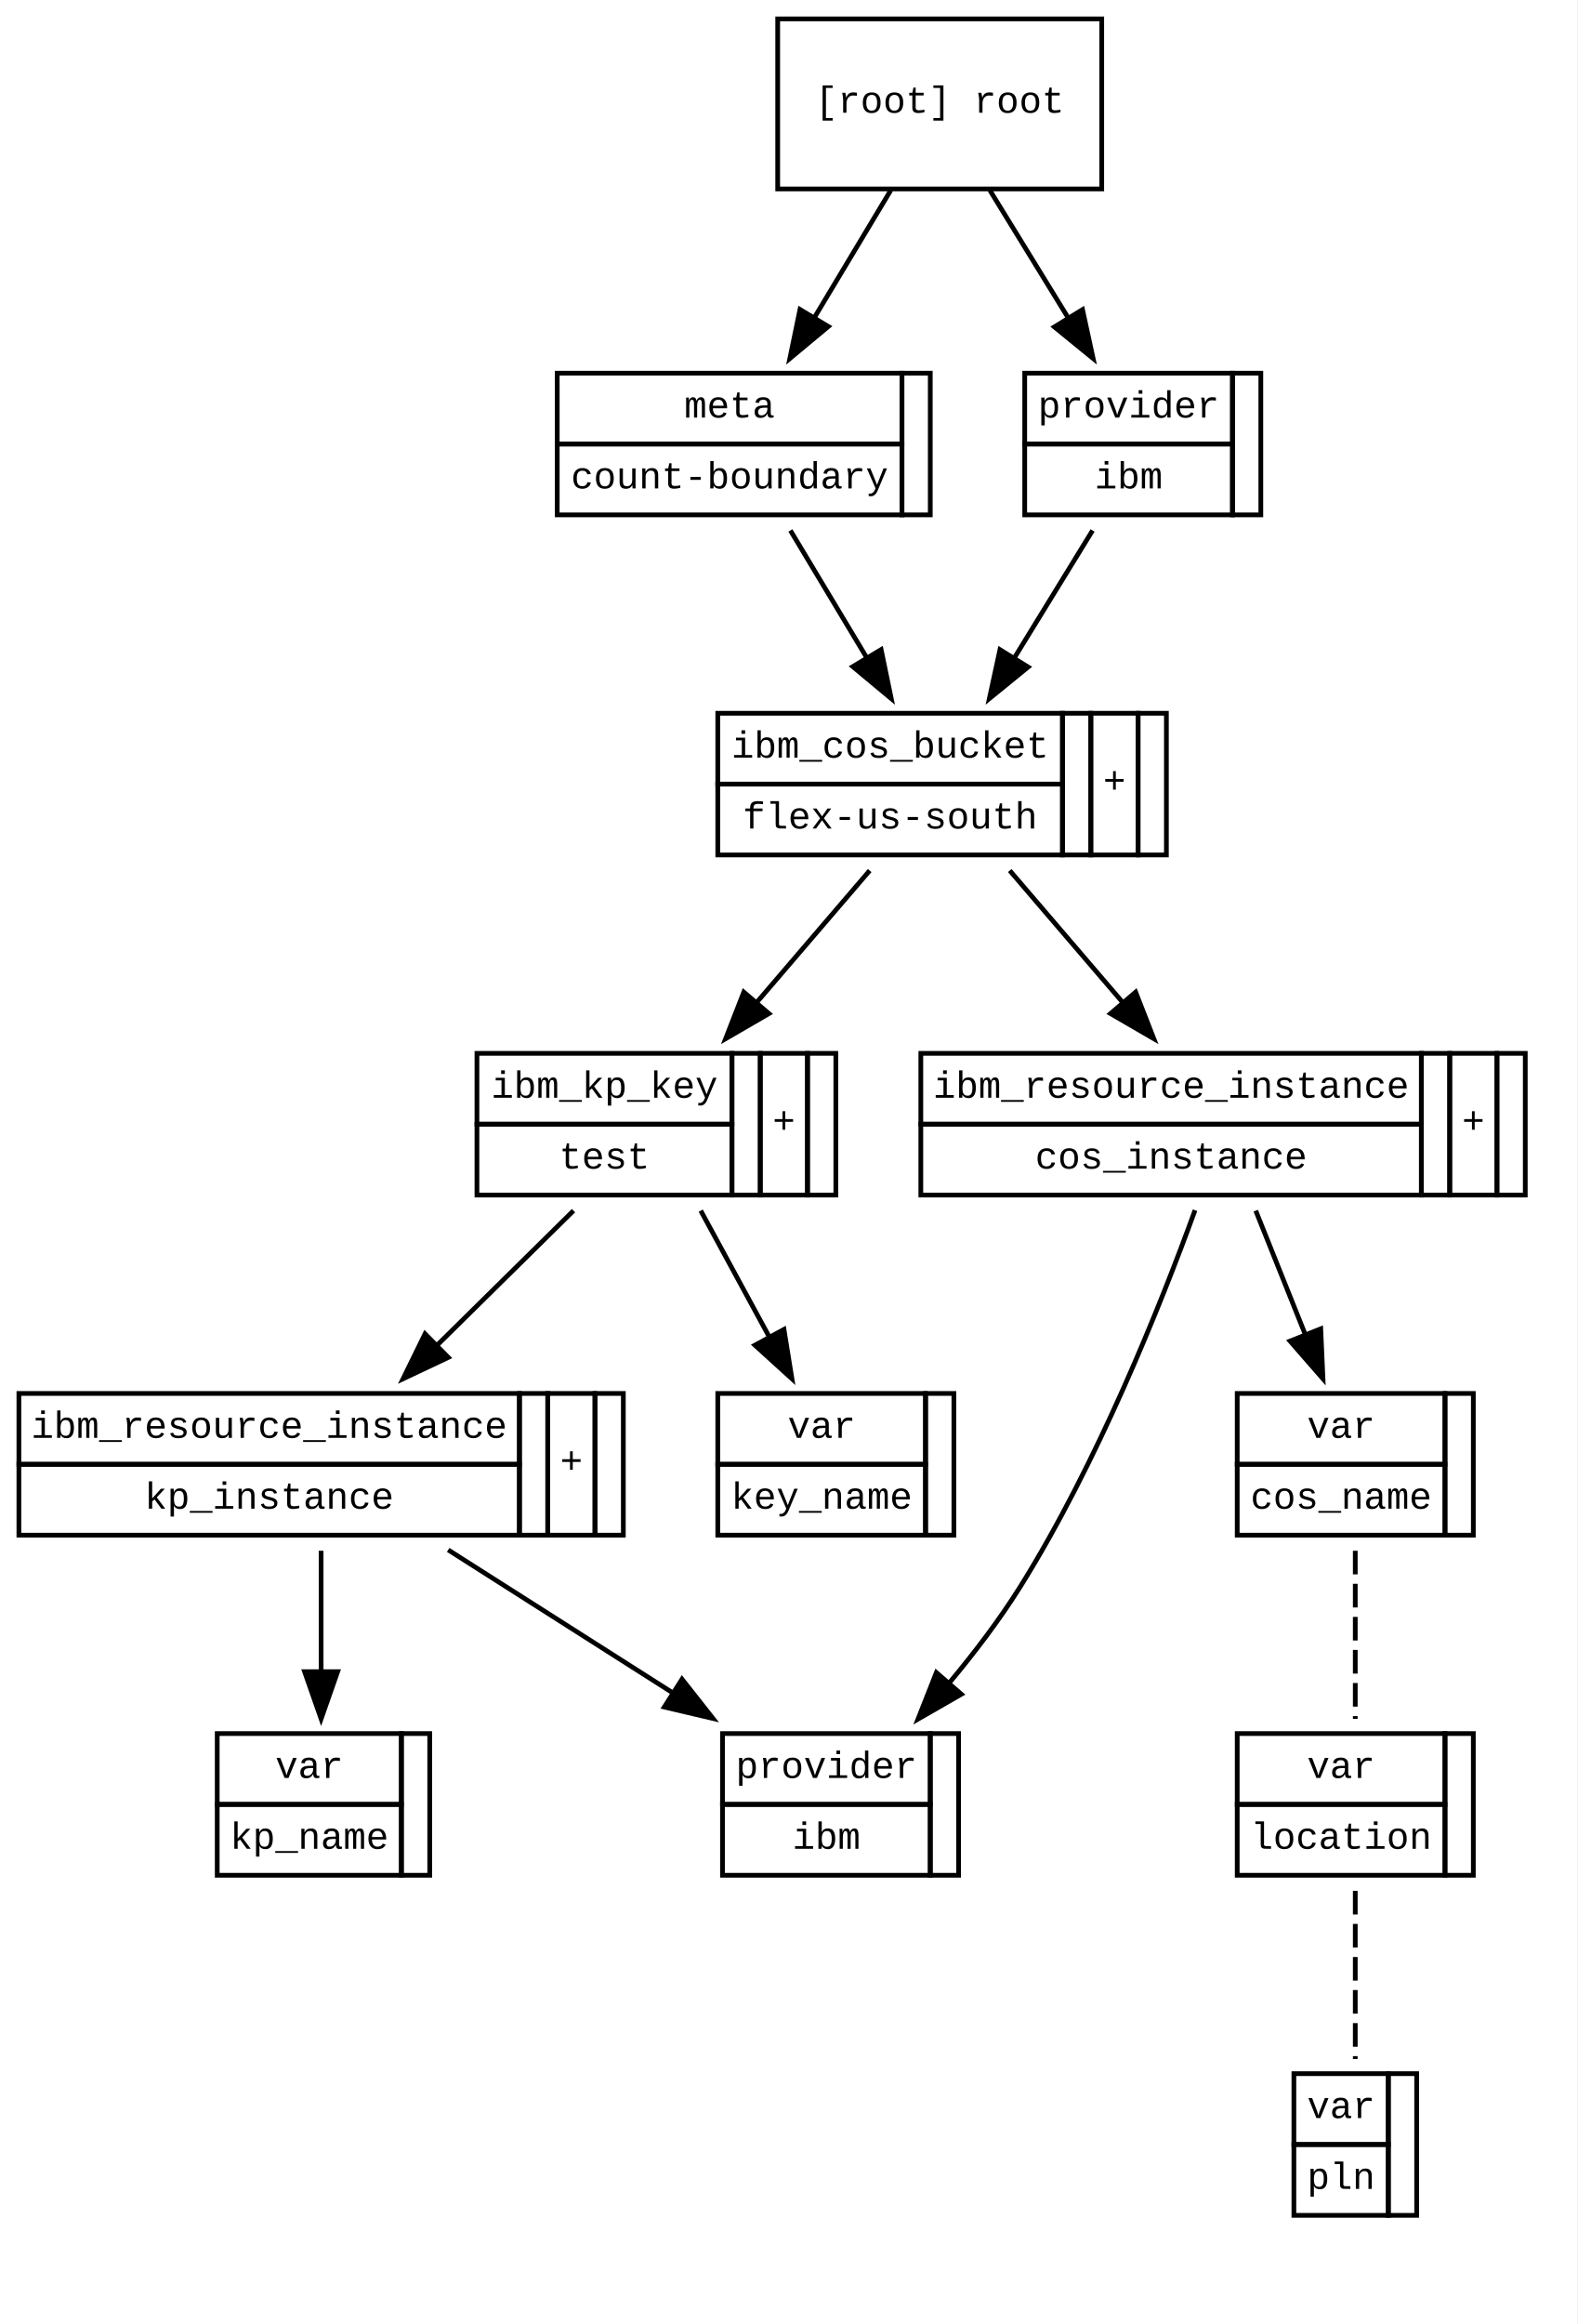
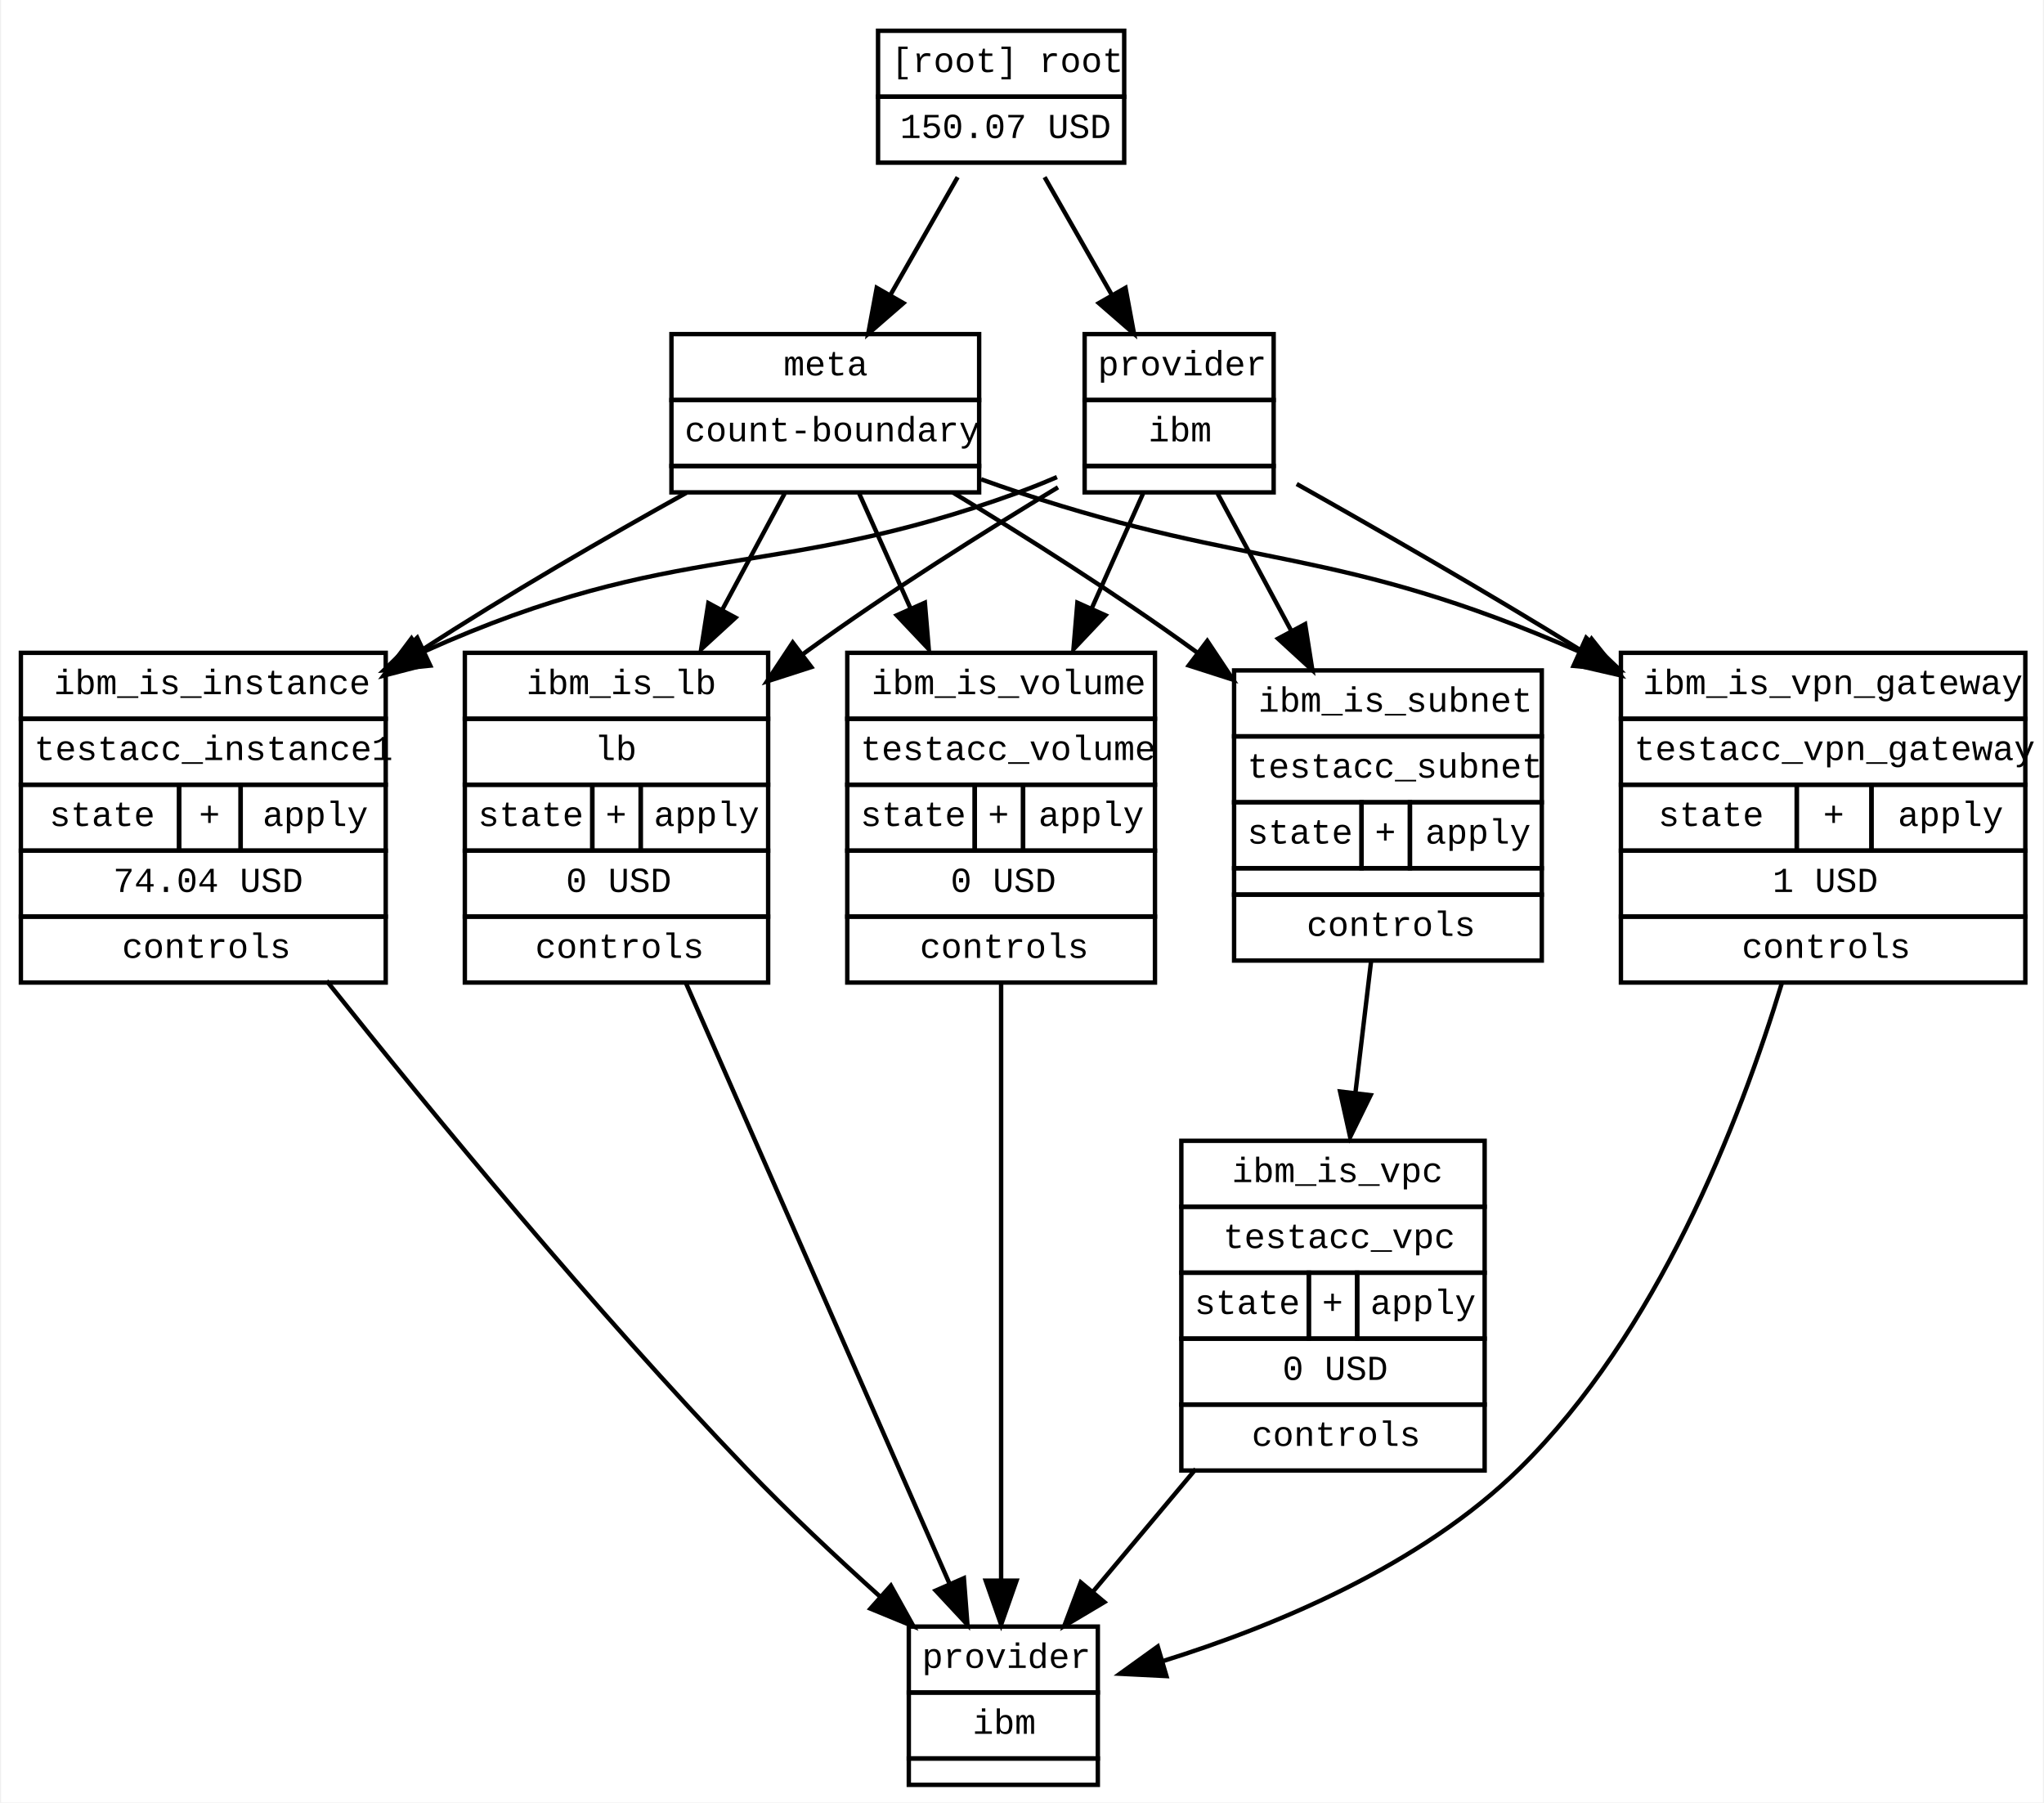
- <svg xmlns="http://www.w3.org/2000/svg" width="334pt" height="492pt" viewBox="0.00 0.00 334.00 492.00">
-   <g id="graph0" class="graph" transform="scale(1 1) rotate(0) translate(4 488)">
-     <polygon fill="white" stroke="transparent" points="-4,4 -4,-488 330,-488 330,4 -4,4" />
-     <g id="clust2" class="cluster">
- </g>
-     <g id="clust3" class="cluster">
- </g>
-     <g id="clust4" class="cluster">
- </g>
+ <svg xmlns="http://www.w3.org/2000/svg" width="465pt" height="410pt" viewBox="0.00 0.00 464.50 410.00">
+   <g id="graph0" class="graph" transform="scale(1 1) rotate(0) translate(4 406)">
+     <polygon fill="white" stroke="transparent" points="-4,4 -4,-406 460.5,-406 460.5,4 -4,4" />
    <g id="node_0" class="node">
-       <polygon fill="none" stroke="black" points="148,-322 148,-337 221,-337 221,-322 148,-322" />
-       <text text-anchor="start" x="150.89" y="-327.6" font-family="courier new" font-size="8.00">ibm_cos_bucket</text>
-       <polygon fill="none" stroke="black" points="221,-307 221,-337 227,-337 227,-307 221,-307" />
-       <polygon fill="none" stroke="black" points="227,-307 227,-337 237,-337 237,-307 227,-307" />
-       <text text-anchor="start" x="229.6" y="-320.13" font-family="courier new" font-size="8.00">+</text>
-       <polygon fill="none" stroke="black" points="237,-307 237,-337 243,-337 243,-307 237,-307" />
-       <polygon fill="none" stroke="black" points="148,-307 148,-322 221,-322 221,-307 148,-307" />
-       <text text-anchor="start" x="153.29" y="-312.6" font-family="courier new" font-size="8.00">flex-us-south</text>
+       <polygon fill="none" stroke="black" points="0.5,-242.5 0.5,-257.5 83.5,-257.5 83.5,-242.5 0.5,-242.5" />
+       <text text-anchor="start" x="8" y="-248.1" font-family="courier new" font-size="8.00">ibm_is_instance</text>
+       <polygon fill="none" stroke="black" points="0.5,-227.5 0.5,-242.5 83.5,-242.5 83.5,-227.5 0.5,-227.5" />
+       <text text-anchor="start" x="3.5" y="-233.1" font-family="courier new" font-size="8.00">testacc_instance1</text>
+       <polygon fill="none" stroke="black" points="0.5,-212.5 0.5,-227.5 36.5,-227.5 36.5,-212.5 0.5,-212.5" />
+       <text text-anchor="start" x="7" y="-218.1" font-family="courier new" font-size="8.00">state</text>
+       <polygon fill="none" stroke="black" points="36.5,-212.5 36.5,-227.5 50.5,-227.5 50.5,-212.5 36.5,-212.5" />
+       <text text-anchor="start" x="41" y="-218.1" font-family="courier new" font-size="8.00">+</text>
+       <polygon fill="none" stroke="black" points="50.5,-212.5 50.5,-227.5 83.5,-227.5 83.5,-212.5 50.5,-212.5" />
+       <text text-anchor="start" x="55.5" y="-218.1" font-family="courier new" font-size="8.00">apply</text>
+       <polygon fill="none" stroke="black" points="0.5,-197.5 0.5,-212.5 83.5,-212.5 83.5,-197.5 0.5,-197.5" />
+       <text text-anchor="start" x="21.5" y="-203.1" font-family="courier new" font-size="8.00">74.04 USD</text>
+       <polygon fill="none" stroke="black" points="0.5,-182.5 0.5,-197.5 83.5,-197.5 83.5,-182.5 0.5,-182.5" />
+       <text text-anchor="start" x="23.5" y="-188.1" font-family="courier new" font-size="8.00">controls</text>
+     </g>
+     <g id="node_6" class="node">
+       <polygon fill="none" stroke="black" points="202.5,-21 202.5,-36 245.5,-36 245.5,-21 202.5,-21" />
+       <text text-anchor="start" x="205.5" y="-26.6" font-family="courier new" font-size="8.00">provider</text>
+       <polygon fill="none" stroke="black" points="202.5,-6 202.5,-21 245.5,-21 245.5,-6 202.5,-6" />
+       <text text-anchor="start" x="217" y="-11.6" font-family="courier new" font-size="8.00">ibm</text>
+       <polygon fill="none" stroke="black" points="202.5,0 202.5,-6 245.5,-6 245.5,0 202.5,0" />
+     </g>
+     <g id="edge_0" class="edge">
+       <path fill="none" stroke="black" d="M70.05,-182.89C94.4,-152.33 130.87,-108.09 165.5,-72 175.04,-62.06 186.08,-51.71 195.95,-42.83" />
+       <polygon fill="black" stroke="black" points="198.42,-45.31 203.57,-36.05 193.77,-40.08 198.42,-45.31" />
    </g>
    <g id="node_1" class="node">
-       <polygon fill="none" stroke="black" points="97,-250 97,-265 151,-265 151,-250 97,-250" />
-       <text text-anchor="start" x="100" y="-255.6" font-family="courier new" font-size="8.00">ibm_kp_key</text>
-       <polygon fill="none" stroke="black" points="151,-235 151,-265 157,-265 157,-235 151,-235" />
-       <polygon fill="none" stroke="black" points="157,-235 157,-265 167,-265 167,-235 157,-235" />
-       <text text-anchor="start" x="159.6" y="-248.13" font-family="courier new" font-size="8.00">+</text>
-       <polygon fill="none" stroke="black" points="167,-235 167,-265 173,-265 173,-235 167,-235" />
-       <polygon fill="none" stroke="black" points="97,-235 97,-250 151,-250 151,-235 97,-235" />
-       <text text-anchor="start" x="114.4" y="-240.6" font-family="courier new" font-size="8.00">test</text>
+       <polygon fill="none" stroke="black" points="101.5,-242.5 101.5,-257.5 170.5,-257.5 170.5,-242.5 101.5,-242.5" />
+       <text text-anchor="start" x="115.5" y="-248.1" font-family="courier new" font-size="8.00">ibm_is_lb</text>
+       <polygon fill="none" stroke="black" points="101.5,-227.5 101.5,-242.5 170.5,-242.5 170.5,-227.5 101.5,-227.5" />
+       <text text-anchor="start" x="131" y="-233.1" font-family="courier new" font-size="8.00">lb</text>
+       <polygon fill="none" stroke="black" points="101.5,-212.5 101.5,-227.5 130.5,-227.5 130.5,-212.5 101.5,-212.5" />
+       <text text-anchor="start" x="104.5" y="-218.1" font-family="courier new" font-size="8.00">state</text>
+       <polygon fill="none" stroke="black" points="130.5,-212.5 130.5,-227.5 141.5,-227.5 141.5,-212.5 130.5,-212.5" />
+       <text text-anchor="start" x="133.5" y="-218.1" font-family="courier new" font-size="8.00">+</text>
+       <polygon fill="none" stroke="black" points="141.5,-212.5 141.5,-227.5 170.5,-227.5 170.5,-212.5 141.5,-212.5" />
+       <text text-anchor="start" x="144.5" y="-218.1" font-family="courier new" font-size="8.00">apply</text>
+       <polygon fill="none" stroke="black" points="101.5,-197.5 101.5,-212.5 170.5,-212.5 170.5,-197.5 101.5,-197.5" />
+       <text text-anchor="start" x="124.5" y="-203.1" font-family="courier new" font-size="8.00">0 USD</text>
+       <polygon fill="none" stroke="black" points="101.5,-182.5 101.5,-197.5 170.5,-197.5 170.5,-182.5 101.5,-182.5" />
+       <text text-anchor="start" x="117.5" y="-188.1" font-family="courier new" font-size="8.00">controls</text>
    </g>
-     <g id="edge_0" class="edge">
-       <path fill="none" stroke="black" d="M180.17,-303.7C172.98,-295.3 164.2,-285.07 156.31,-275.86" />
-       <polygon fill="black" stroke="black" points="158.83,-273.42 149.66,-268.1 153.51,-277.97 158.83,-273.42" />
+     <g id="edge_1" class="edge">
+       <path fill="none" stroke="black" d="M151.64,-182.73C169.06,-143.04 196.37,-80.82 211.82,-45.62" />
+       <polygon fill="black" stroke="black" points="215.03,-47.01 215.84,-36.44 208.62,-44.19 215.03,-47.01" />
    </g>
    <g id="node_2" class="node">
-       <polygon fill="none" stroke="black" points="191,-250 191,-265 297,-265 297,-250 191,-250" />
-       <text text-anchor="start" x="193.59" y="-255.6" font-family="courier new" font-size="8.00">ibm_resource_instance</text>
-       <polygon fill="none" stroke="black" points="297,-235 297,-265 303,-265 303,-235 297,-235" />
-       <polygon fill="none" stroke="black" points="303,-235 303,-265 313,-265 313,-235 303,-235" />
-       <text text-anchor="start" x="305.6" y="-248.13" font-family="courier new" font-size="8.00">+</text>
-       <polygon fill="none" stroke="black" points="313,-235 313,-265 319,-265 319,-235 313,-235" />
-       <polygon fill="none" stroke="black" points="191,-235 191,-250 297,-250 297,-235 191,-235" />
-       <text text-anchor="start" x="215.2" y="-240.6" font-family="courier new" font-size="8.00">cos_instance</text>
+       <polygon fill="none" stroke="black" points="276.5,-238.5 276.5,-253.5 346.5,-253.5 346.5,-238.5 276.5,-238.5" />
+       <text text-anchor="start" x="282" y="-244.1" font-family="courier new" font-size="8.00">ibm_is_subnet</text>
+       <polygon fill="none" stroke="black" points="276.5,-223.5 276.5,-238.5 346.5,-238.5 346.5,-223.5 276.5,-223.5" />
+       <text text-anchor="start" x="279.5" y="-229.1" font-family="courier new" font-size="8.00">testacc_subnet</text>
+       <polygon fill="none" stroke="black" points="276.5,-208.5 276.5,-223.5 305.5,-223.5 305.5,-208.5 276.5,-208.5" />
+       <text text-anchor="start" x="279.5" y="-214.1" font-family="courier new" font-size="8.00">state</text>
+       <polygon fill="none" stroke="black" points="305.5,-208.5 305.5,-223.5 316.5,-223.5 316.5,-208.5 305.5,-208.5" />
+       <text text-anchor="start" x="308.5" y="-214.1" font-family="courier new" font-size="8.00">+</text>
+       <polygon fill="none" stroke="black" points="316.5,-208.5 316.5,-223.5 346.5,-223.5 346.5,-208.5 316.5,-208.5" />
+       <text text-anchor="start" x="320" y="-214.1" font-family="courier new" font-size="8.00">apply</text>
+       <polygon fill="none" stroke="black" points="276.5,-202.5 276.5,-208.5 346.5,-208.5 346.5,-202.5 276.5,-202.5" />
+       <polygon fill="none" stroke="black" points="276.5,-187.5 276.5,-202.5 346.5,-202.5 346.5,-187.5 276.5,-187.5" />
+       <text text-anchor="start" x="293" y="-193.1" font-family="courier new" font-size="8.00">controls</text>
    </g>
-     <g id="edge_1" class="edge">
-       <path fill="none" stroke="black" d="M209.83,-303.7C217.02,-295.3 225.8,-285.07 233.69,-275.86" />
-       <polygon fill="black" stroke="black" points="236.49,-277.97 240.34,-268.1 231.17,-273.42 236.49,-277.97" />
+     <g id="node_4" class="node">
+       <polygon fill="none" stroke="black" points="264.5,-131.5 264.5,-146.5 333.5,-146.5 333.5,-131.5 264.5,-131.5" />
+       <text text-anchor="start" x="276" y="-137.1" font-family="courier new" font-size="8.00">ibm_is_vpc</text>
+       <polygon fill="none" stroke="black" points="264.5,-116.5 264.5,-131.5 333.5,-131.5 333.5,-116.5 264.5,-116.5" />
+       <text text-anchor="start" x="274" y="-122.1" font-family="courier new" font-size="8.00">testacc_vpc</text>
+       <polygon fill="none" stroke="black" points="264.5,-101.5 264.5,-116.5 293.5,-116.5 293.5,-101.5 264.5,-101.5" />
+       <text text-anchor="start" x="267.5" y="-107.1" font-family="courier new" font-size="8.00">state</text>
+       <polygon fill="none" stroke="black" points="293.5,-101.5 293.5,-116.5 304.5,-116.5 304.5,-101.5 293.5,-101.5" />
+       <text text-anchor="start" x="296.5" y="-107.1" font-family="courier new" font-size="8.00">+</text>
+       <polygon fill="none" stroke="black" points="304.5,-101.5 304.5,-116.5 333.5,-116.5 333.5,-101.5 304.5,-101.5" />
+       <text text-anchor="start" x="307.5" y="-107.1" font-family="courier new" font-size="8.00">apply</text>
+       <polygon fill="none" stroke="black" points="264.5,-86.5 264.5,-101.5 333.5,-101.5 333.5,-86.5 264.5,-86.5" />
+       <text text-anchor="start" x="287.5" y="-92.1" font-family="courier new" font-size="8.00">0 USD</text>
+       <polygon fill="none" stroke="black" points="264.5,-71.5 264.5,-86.5 333.5,-86.5 333.5,-71.5 264.5,-71.5" />
+       <text text-anchor="start" x="280.5" y="-77.1" font-family="courier new" font-size="8.00">controls</text>
+     </g>
+     <g id="edge_2" class="edge">
+       <path fill="none" stroke="black" d="M307.67,-187.39C306.55,-177.97 305.29,-167.47 304.09,-157.33" />
+       <polygon fill="black" stroke="black" points="307.56,-156.88 302.9,-147.36 300.61,-157.71 307.56,-156.88" />
    </g>
    <g id="node_3" class="node">
-       <polygon fill="none" stroke="black" points="0,-178 0,-193 106,-193 106,-178 0,-178" />
-       <text text-anchor="start" x="2.59" y="-183.6" font-family="courier new" font-size="8.00">ibm_resource_instance</text>
-       <polygon fill="none" stroke="black" points="106,-163 106,-193 112,-193 112,-163 106,-163" />
-       <polygon fill="none" stroke="black" points="112,-163 112,-193 122,-193 122,-163 112,-163" />
-       <text text-anchor="start" x="114.6" y="-176.13" font-family="courier new" font-size="8.00">+</text>
-       <polygon fill="none" stroke="black" points="122,-163 122,-193 128,-193 128,-163 122,-163" />
-       <polygon fill="none" stroke="black" points="0,-163 0,-178 106,-178 106,-163 0,-163" />
-       <text text-anchor="start" x="26.6" y="-168.6" font-family="courier new" font-size="8.00">kp_instance</text>
-     </g>
-     <g id="edge_2" class="edge">
-       <path fill="none" stroke="black" d="M117.45,-231.7C108.77,-223.14 98.14,-212.66 88.65,-203.3" />
-       <polygon fill="black" stroke="black" points="90.93,-200.63 81.35,-196.1 86.01,-205.62 90.93,-200.63" />
-     </g>
-     <g id="node_6" class="node">
-       <polygon fill="none" stroke="black" points="148,-178 148,-193 192,-193 192,-178 148,-178" />
-       <text text-anchor="start" x="162.8" y="-183.6" font-family="courier new" font-size="8.00">var</text>
-       <polygon fill="none" stroke="black" points="192,-163 192,-193 198,-193 198,-163 192,-163" />
-       <polygon fill="none" stroke="black" points="148,-163 148,-178 192,-178 192,-163 148,-163" />
-       <text text-anchor="start" x="150.8" y="-168.6" font-family="courier new" font-size="8.00">key_name</text>
+       <polygon fill="none" stroke="black" points="188.5,-242.5 188.5,-257.5 258.5,-257.5 258.5,-242.5 188.5,-242.5" />
+       <text text-anchor="start" x="194" y="-248.1" font-family="courier new" font-size="8.00">ibm_is_volume</text>
+       <polygon fill="none" stroke="black" points="188.5,-227.5 188.5,-242.5 258.5,-242.5 258.5,-227.5 188.5,-227.5" />
+       <text text-anchor="start" x="191.5" y="-233.1" font-family="courier new" font-size="8.00">testacc_volume</text>
+       <polygon fill="none" stroke="black" points="188.5,-212.5 188.5,-227.5 217.5,-227.5 217.5,-212.5 188.5,-212.5" />
+       <text text-anchor="start" x="191.5" y="-218.1" font-family="courier new" font-size="8.00">state</text>
+       <polygon fill="none" stroke="black" points="217.5,-212.5 217.5,-227.5 228.5,-227.5 228.5,-212.5 217.5,-212.5" />
+       <text text-anchor="start" x="220.5" y="-218.1" font-family="courier new" font-size="8.00">+</text>
+       <polygon fill="none" stroke="black" points="228.5,-212.5 228.5,-227.5 258.5,-227.5 258.5,-212.5 228.5,-212.5" />
+       <text text-anchor="start" x="232" y="-218.1" font-family="courier new" font-size="8.00">apply</text>
+       <polygon fill="none" stroke="black" points="188.5,-197.5 188.5,-212.5 258.5,-212.5 258.5,-197.5 188.5,-197.5" />
+       <text text-anchor="start" x="212" y="-203.1" font-family="courier new" font-size="8.00">0 USD</text>
+       <polygon fill="none" stroke="black" points="188.5,-182.5 188.5,-197.5 258.5,-197.5 258.5,-182.5 188.5,-182.5" />
+       <text text-anchor="start" x="205" y="-188.1" font-family="courier new" font-size="8.00">controls</text>
    </g>
    <g id="edge_3" class="edge">
-       <path fill="none" stroke="black" d="M144.39,-231.7C148.76,-223.64 154.06,-213.89 158.9,-204.98" />
-       <polygon fill="black" stroke="black" points="162.02,-206.56 163.71,-196.1 155.87,-203.22 162.02,-206.56" />
-     </g>
-     <g id="node_4" class="node">
-       <polygon fill="none" stroke="black" points="149,-106 149,-121 193,-121 193,-106 149,-106" />
-       <text text-anchor="start" x="151.8" y="-111.6" font-family="courier new" font-size="8.00">provider</text>
-       <polygon fill="none" stroke="black" points="193,-91 193,-121 199,-121 199,-91 193,-91" />
-       <polygon fill="none" stroke="black" points="149,-91 149,-106 193,-106 193,-91 149,-91" />
-       <text text-anchor="start" x="163.8" y="-96.6" font-family="courier new" font-size="8.00">ibm</text>
+       <path fill="none" stroke="black" d="M223.5,-182.73C223.5,-143.38 223.5,-81.88 223.5,-46.52" />
+       <polygon fill="black" stroke="black" points="227,-46.44 223.5,-36.44 220,-46.44 227,-46.44" />
    </g>
    <g id="edge_4" class="edge">
-       <path fill="none" stroke="black" d="M249.07,-231.79C241.81,-211.81 228.42,-178.23 212,-152 207.65,-145.05 202.3,-138.04 197,-131.69" />
-       <polygon fill="black" stroke="black" points="199.58,-129.33 190.4,-124.06 194.29,-133.91 199.58,-129.33" />
+       <path fill="none" stroke="black" d="M267.78,-71.84C259.93,-62.47 251.67,-52.62 244.44,-43.99" />
+       <polygon fill="black" stroke="black" points="246.98,-41.57 237.87,-36.15 241.61,-46.06 246.98,-41.57" />
    </g>
    <g id="node_5" class="node">
-       <polygon fill="none" stroke="black" points="258,-178 258,-193 302,-193 302,-178 258,-178" />
-       <text text-anchor="start" x="272.8" y="-183.6" font-family="courier new" font-size="8.00">var</text>
-       <polygon fill="none" stroke="black" points="302,-163 302,-193 308,-193 308,-163 302,-163" />
-       <polygon fill="none" stroke="black" points="258,-163 258,-178 302,-178 302,-163 258,-163" />
-       <text text-anchor="start" x="260.8" y="-168.6" font-family="courier new" font-size="8.00">cos_name</text>
+       <polygon fill="none" stroke="black" points="364.5,-242.5 364.5,-257.5 456.5,-257.5 456.5,-242.5 364.5,-242.5" />
+       <text text-anchor="start" x="369.5" y="-248.1" font-family="courier new" font-size="8.00">ibm_is_vpn_gateway</text>
+       <polygon fill="none" stroke="black" points="364.5,-227.5 364.5,-242.5 456.5,-242.5 456.5,-227.5 364.5,-227.5" />
+       <text text-anchor="start" x="367.5" y="-233.1" font-family="courier new" font-size="8.00">testacc_vpn_gateway</text>
+       <polygon fill="none" stroke="black" points="364.5,-212.5 364.5,-227.5 404.5,-227.5 404.5,-212.5 364.5,-212.5" />
+       <text text-anchor="start" x="373" y="-218.1" font-family="courier new" font-size="8.00">state</text>
+       <polygon fill="none" stroke="black" points="404.5,-212.5 404.5,-227.5 421.5,-227.5 421.5,-212.5 404.5,-212.5" />
+       <text text-anchor="start" x="410.5" y="-218.1" font-family="courier new" font-size="8.00">+</text>
+       <polygon fill="none" stroke="black" points="421.5,-212.5 421.5,-227.5 456.5,-227.5 456.5,-212.5 421.5,-212.5" />
+       <text text-anchor="start" x="427.5" y="-218.1" font-family="courier new" font-size="8.00">apply</text>
+       <polygon fill="none" stroke="black" points="364.5,-197.5 364.5,-212.5 456.5,-212.5 456.5,-197.5 364.5,-197.5" />
+       <text text-anchor="start" x="399" y="-203.1" font-family="courier new" font-size="8.00">1 USD</text>
+       <polygon fill="none" stroke="black" points="364.5,-182.5 364.5,-197.5 456.5,-197.5 456.5,-182.5 364.5,-182.5" />
+       <text text-anchor="start" x="392" y="-188.1" font-family="courier new" font-size="8.00">controls</text>
    </g>
    <g id="edge_5" class="edge">
-       <path fill="none" stroke="black" d="M261.92,-231.7C265.07,-223.81 268.88,-214.3 272.38,-205.55" />
-       <polygon fill="black" stroke="black" points="275.69,-206.69 276.16,-196.1 269.19,-204.09 275.69,-206.69" />
+       <path fill="none" stroke="black" d="M401.24,-182.78C391.31,-150.03 372.62,-102.65 341.5,-72 319.04,-49.88 285.73,-36.09 260.23,-28.13" />
+       <polygon fill="black" stroke="black" points="261.11,-24.74 250.53,-25.27 259.13,-31.46 261.11,-24.74" />
+     </g>
+     <g id="node_7" class="node">
+       <polygon fill="none" stroke="black" points="148.5,-315 148.5,-330 218.5,-330 218.5,-315 148.5,-315" />
+       <text text-anchor="start" x="174" y="-320.6" font-family="courier new" font-size="8.00">meta</text>
+       <polygon fill="none" stroke="black" points="148.5,-300 148.5,-315 218.5,-315 218.5,-300 148.5,-300" />
+       <text text-anchor="start" x="151.5" y="-305.6" font-family="courier new" font-size="8.00">count-boundary</text>
+       <polygon fill="none" stroke="black" points="148.5,-294 148.5,-300 218.5,-300 218.5,-294 148.5,-294" />
+     </g>
+     <g id="edge_6" class="edge">
+       <path fill="none" stroke="black" d="M151.91,-293.91C133.92,-283.91 111.12,-270.76 91.5,-258 91.41,-257.94 91.33,-257.89 91.24,-257.83" />
+       <polygon fill="black" stroke="black" points="93.26,-254.97 83.01,-252.31 89.37,-260.79 93.26,-254.97" />
+     </g>
+     <g id="edge_7" class="edge">
+       <path fill="none" stroke="black" d="M174.25,-293.74C170.16,-286.12 165.14,-276.76 160.08,-267.34" />
+       <polygon fill="black" stroke="black" points="163.07,-265.5 155.26,-258.34 156.9,-268.81 163.07,-265.5" />
    </g>
    <g id="edge_8" class="edge">
-       <path fill="none" stroke="black" d="M90.91,-159.88C105.16,-150.81 122.85,-139.55 138.24,-129.76" />
-       <polygon fill="black" stroke="black" points="140.43,-132.51 146.99,-124.19 136.67,-126.61 140.43,-132.51" />
-     </g>
-     <g id="node_7" class="node">
-       <polygon fill="none" stroke="black" points="42,-106 42,-121 81,-121 81,-106 42,-106" />
-       <text text-anchor="start" x="54.3" y="-111.6" font-family="courier new" font-size="8.00">var</text>
-       <polygon fill="none" stroke="black" points="81,-91 81,-121 87,-121 87,-91 81,-91" />
-       <polygon fill="none" stroke="black" points="42,-91 42,-106 81,-106 81,-91 42,-91" />
-       <text text-anchor="start" x="44.7" y="-96.6" font-family="courier new" font-size="8.00">kp_name</text>
+       <path fill="none" stroke="black" d="M212.49,-293.99C228.96,-284.01 249.77,-270.86 267.5,-258 267.68,-257.87 267.86,-257.74 268.04,-257.61" />
+       <polygon fill="black" stroke="black" points="270.4,-260.21 276.27,-251.39 266.18,-254.62 270.4,-260.21" />
    </g>
    <g id="edge_9" class="edge">
-       <path fill="none" stroke="black" d="M64,-159.7C64,-151.98 64,-142.71 64,-134.11" />
-       <polygon fill="black" stroke="black" points="67.5,-134.1 64,-124.1 60.5,-134.1 67.5,-134.1" />
-     </g>
-     <g id="node_10" class="node">
-       <polygon fill="none" stroke="black" points="114,-394 114,-409 187,-409 187,-394 114,-394" />
-       <text text-anchor="start" x="140.9" y="-399.6" font-family="courier new" font-size="8.00">meta</text>
-       <polygon fill="none" stroke="black" points="187,-379 187,-409 193,-409 193,-379 187,-379" />
-       <polygon fill="none" stroke="black" points="114,-379 114,-394 187,-394 187,-379 114,-379" />
-       <text text-anchor="start" x="116.89" y="-384.6" font-family="courier new" font-size="8.00">count-boundary</text>
+       <path fill="none" stroke="black" d="M191.21,-293.74C194.58,-286.2 198.72,-276.96 202.88,-267.63" />
+       <polygon fill="black" stroke="black" points="206.15,-268.9 207.04,-258.34 199.76,-266.04 206.15,-268.9" />
    </g>
    <g id="edge_10" class="edge">
-       <path fill="none" stroke="black" d="M163.38,-375.7C168.26,-367.56 174.19,-357.69 179.58,-348.7" />
-       <polygon fill="black" stroke="black" points="182.59,-350.48 184.74,-340.1 176.59,-346.88 182.59,-350.48" />
+       <path fill="none" stroke="black" d="M218.94,-296.98C221.82,-295.94 224.7,-294.93 227.5,-294 280.72,-276.28 299.84,-281.96 355.08,-257.75" />
+       <polygon fill="black" stroke="black" points="356.6,-260.91 364.27,-253.6 353.72,-254.53 356.6,-260.91" />
    </g>
-     <g id="node_11" class="node">
-       <polygon fill="none" stroke="black" points="213,-394 213,-409 257,-409 257,-394 213,-394" />
-       <text text-anchor="start" x="215.8" y="-399.6" font-family="courier new" font-size="8.00">provider</text>
-       <polygon fill="none" stroke="black" points="257,-379 257,-409 263,-409 263,-379 257,-379" />
-       <polygon fill="none" stroke="black" points="213,-379 213,-394 257,-394 257,-379 213,-379" />
-       <text text-anchor="start" x="227.8" y="-384.6" font-family="courier new" font-size="8.00">ibm</text>
+     <g id="node_8" class="node">
+       <polygon fill="none" stroke="black" points="242.5,-315 242.5,-330 285.5,-330 285.5,-315 242.5,-315" />
+       <text text-anchor="start" x="245.5" y="-320.6" font-family="courier new" font-size="8.00">provider</text>
+       <polygon fill="none" stroke="black" points="242.5,-300 242.5,-315 285.5,-315 285.5,-300 242.5,-300" />
+       <text text-anchor="start" x="257" y="-305.6" font-family="courier new" font-size="8.00">ibm</text>
+       <polygon fill="none" stroke="black" points="242.5,-294 242.5,-300 285.5,-300 285.5,-294 242.5,-294" />
    </g>
    <g id="edge_11" class="edge">
-       <path fill="none" stroke="black" d="M227.37,-375.7C222.37,-367.56 216.31,-357.69 210.79,-348.7" />
-       <polygon fill="black" stroke="black" points="213.72,-346.79 205.51,-340.1 207.76,-350.46 213.72,-346.79" />
-     </g>
-     <g id="node_12" class="node">
-       <polygon fill="none" stroke="black" points="229.31,-484 160.69,-484 160.69,-448 229.31,-448 229.31,-484" />
-       <text text-anchor="middle" x="195" y="-464.13" font-family="courier new" font-size="8.00">[root] root</text>
+       <path fill="none" stroke="black" d="M236.2,-297.48C233.3,-296.23 230.36,-295.04 227.5,-294 171.63,-273.61 150.07,-283.77 92.28,-257.83" />
+       <polygon fill="black" stroke="black" points="93.63,-254.59 83.08,-253.54 90.67,-260.94 93.63,-254.59" />
    </g>
    <g id="edge_12" class="edge">
-       <path fill="none" stroke="black" d="M184.62,-447.7C179.74,-439.56 173.81,-429.69 168.42,-420.7" />
-       <polygon fill="black" stroke="black" points="171.41,-418.88 163.26,-412.1 165.41,-422.48 171.41,-418.88" />
+       <path fill="none" stroke="black" d="M236.44,-295.15C219.68,-285.04 197.92,-271.37 179.5,-258 179.12,-257.72 178.74,-257.44 178.35,-257.16" />
+       <polygon fill="black" stroke="black" points="180.32,-254.26 170.24,-251.01 176.09,-259.84 180.32,-254.26" />
    </g>
    <g id="edge_13" class="edge">
-       <path fill="none" stroke="black" d="M205.63,-447.7C210.63,-439.56 216.69,-429.69 222.21,-420.7" />
-       <polygon fill="black" stroke="black" points="225.24,-422.46 227.49,-412.1 219.28,-418.79 225.24,-422.46" />
-     </g>
-     <g id="node_8" class="node">
-       <polygon fill="none" stroke="black" points="258,-106 258,-121 302,-121 302,-106 258,-106" />
-       <text text-anchor="start" x="272.8" y="-111.6" font-family="courier new" font-size="8.00">var</text>
-       <polygon fill="none" stroke="black" points="302,-91 302,-121 308,-121 308,-91 302,-91" />
-       <polygon fill="none" stroke="black" points="258,-91 258,-106 302,-106 302,-91 258,-91" />
-       <text text-anchor="start" x="260.8" y="-96.6" font-family="courier new" font-size="8.00">location</text>
+       <path fill="none" stroke="black" d="M272.75,-293.74C277.52,-284.85 283.56,-273.6 289.44,-262.64" />
+       <polygon fill="black" stroke="black" points="292.66,-264.03 294.31,-253.56 286.5,-260.72 292.66,-264.03" />
    </g>
    <g id="edge_14" class="edge">
-       <path fill="none" stroke="black" stroke-dasharray="5,2" d="M283,-159.7C283,-148.85 283,-134.92 283,-124.1" />
+       <path fill="none" stroke="black" d="M255.79,-293.74C252.42,-286.2 248.28,-276.96 244.12,-267.63" />
+       <polygon fill="black" stroke="black" points="247.24,-266.04 239.96,-258.34 240.85,-268.9 247.24,-266.04" />
+     </g>
+     <g id="edge_15" class="edge">
+       <path fill="none" stroke="black" d="M290.74,-295.91C309.19,-285.54 334.03,-271.29 355.5,-258 355.59,-257.94 355.68,-257.89 355.77,-257.83" />
+       <polygon fill="black" stroke="black" points="357.83,-260.67 364.42,-252.38 354.1,-254.75 357.83,-260.67" />
    </g>
    <g id="node_9" class="node">
-       <polygon fill="none" stroke="black" points="270,-34 270,-49 290,-49 290,-34 270,-34" />
-       <text text-anchor="start" x="272.8" y="-39.6" font-family="courier new" font-size="8.00">var</text>
-       <polygon fill="none" stroke="black" points="290,-19 290,-49 296,-49 296,-19 290,-19" />
-       <polygon fill="none" stroke="black" points="270,-19 270,-34 290,-34 290,-19 270,-19" />
-       <text text-anchor="start" x="272.8" y="-24.6" font-family="courier new" font-size="8.00">pln</text>
+       <polygon fill="none" stroke="black" points="195.5,-384 195.5,-399 251.5,-399 251.5,-384 195.5,-384" />
+       <text text-anchor="start" x="198.5" y="-389.6" font-family="courier new" font-size="8.00">[root] root</text>
+       <polygon fill="none" stroke="black" points="195.5,-369 195.5,-384 251.5,-384 251.5,-369 195.5,-369" />
+       <text text-anchor="start" x="200.5" y="-374.6" font-family="courier new" font-size="8.00">150.07 USD</text>
    </g>
-     <g id="edge_15" class="edge">
-       <path fill="none" stroke="black" stroke-dasharray="5,2" d="M283,-87.7C283,-76.85 283,-62.92 283,-52.1" />
+     <g id="edge_16" class="edge">
+       <path fill="none" stroke="black" d="M213.61,-365.7C209.01,-357.64 203.44,-347.89 198.35,-338.98" />
+       <polygon fill="black" stroke="black" points="201.27,-337.05 193.27,-330.1 195.2,-340.52 201.27,-337.05" />
+     </g>
+     <g id="edge_17" class="edge">
+       <path fill="none" stroke="black" d="M233.39,-365.7C237.99,-357.64 243.56,-347.89 248.65,-338.98" />
+       <polygon fill="black" stroke="black" points="251.8,-340.52 253.73,-330.1 245.73,-337.05 251.8,-340.52" />
    </g>
  </g>
</svg>
